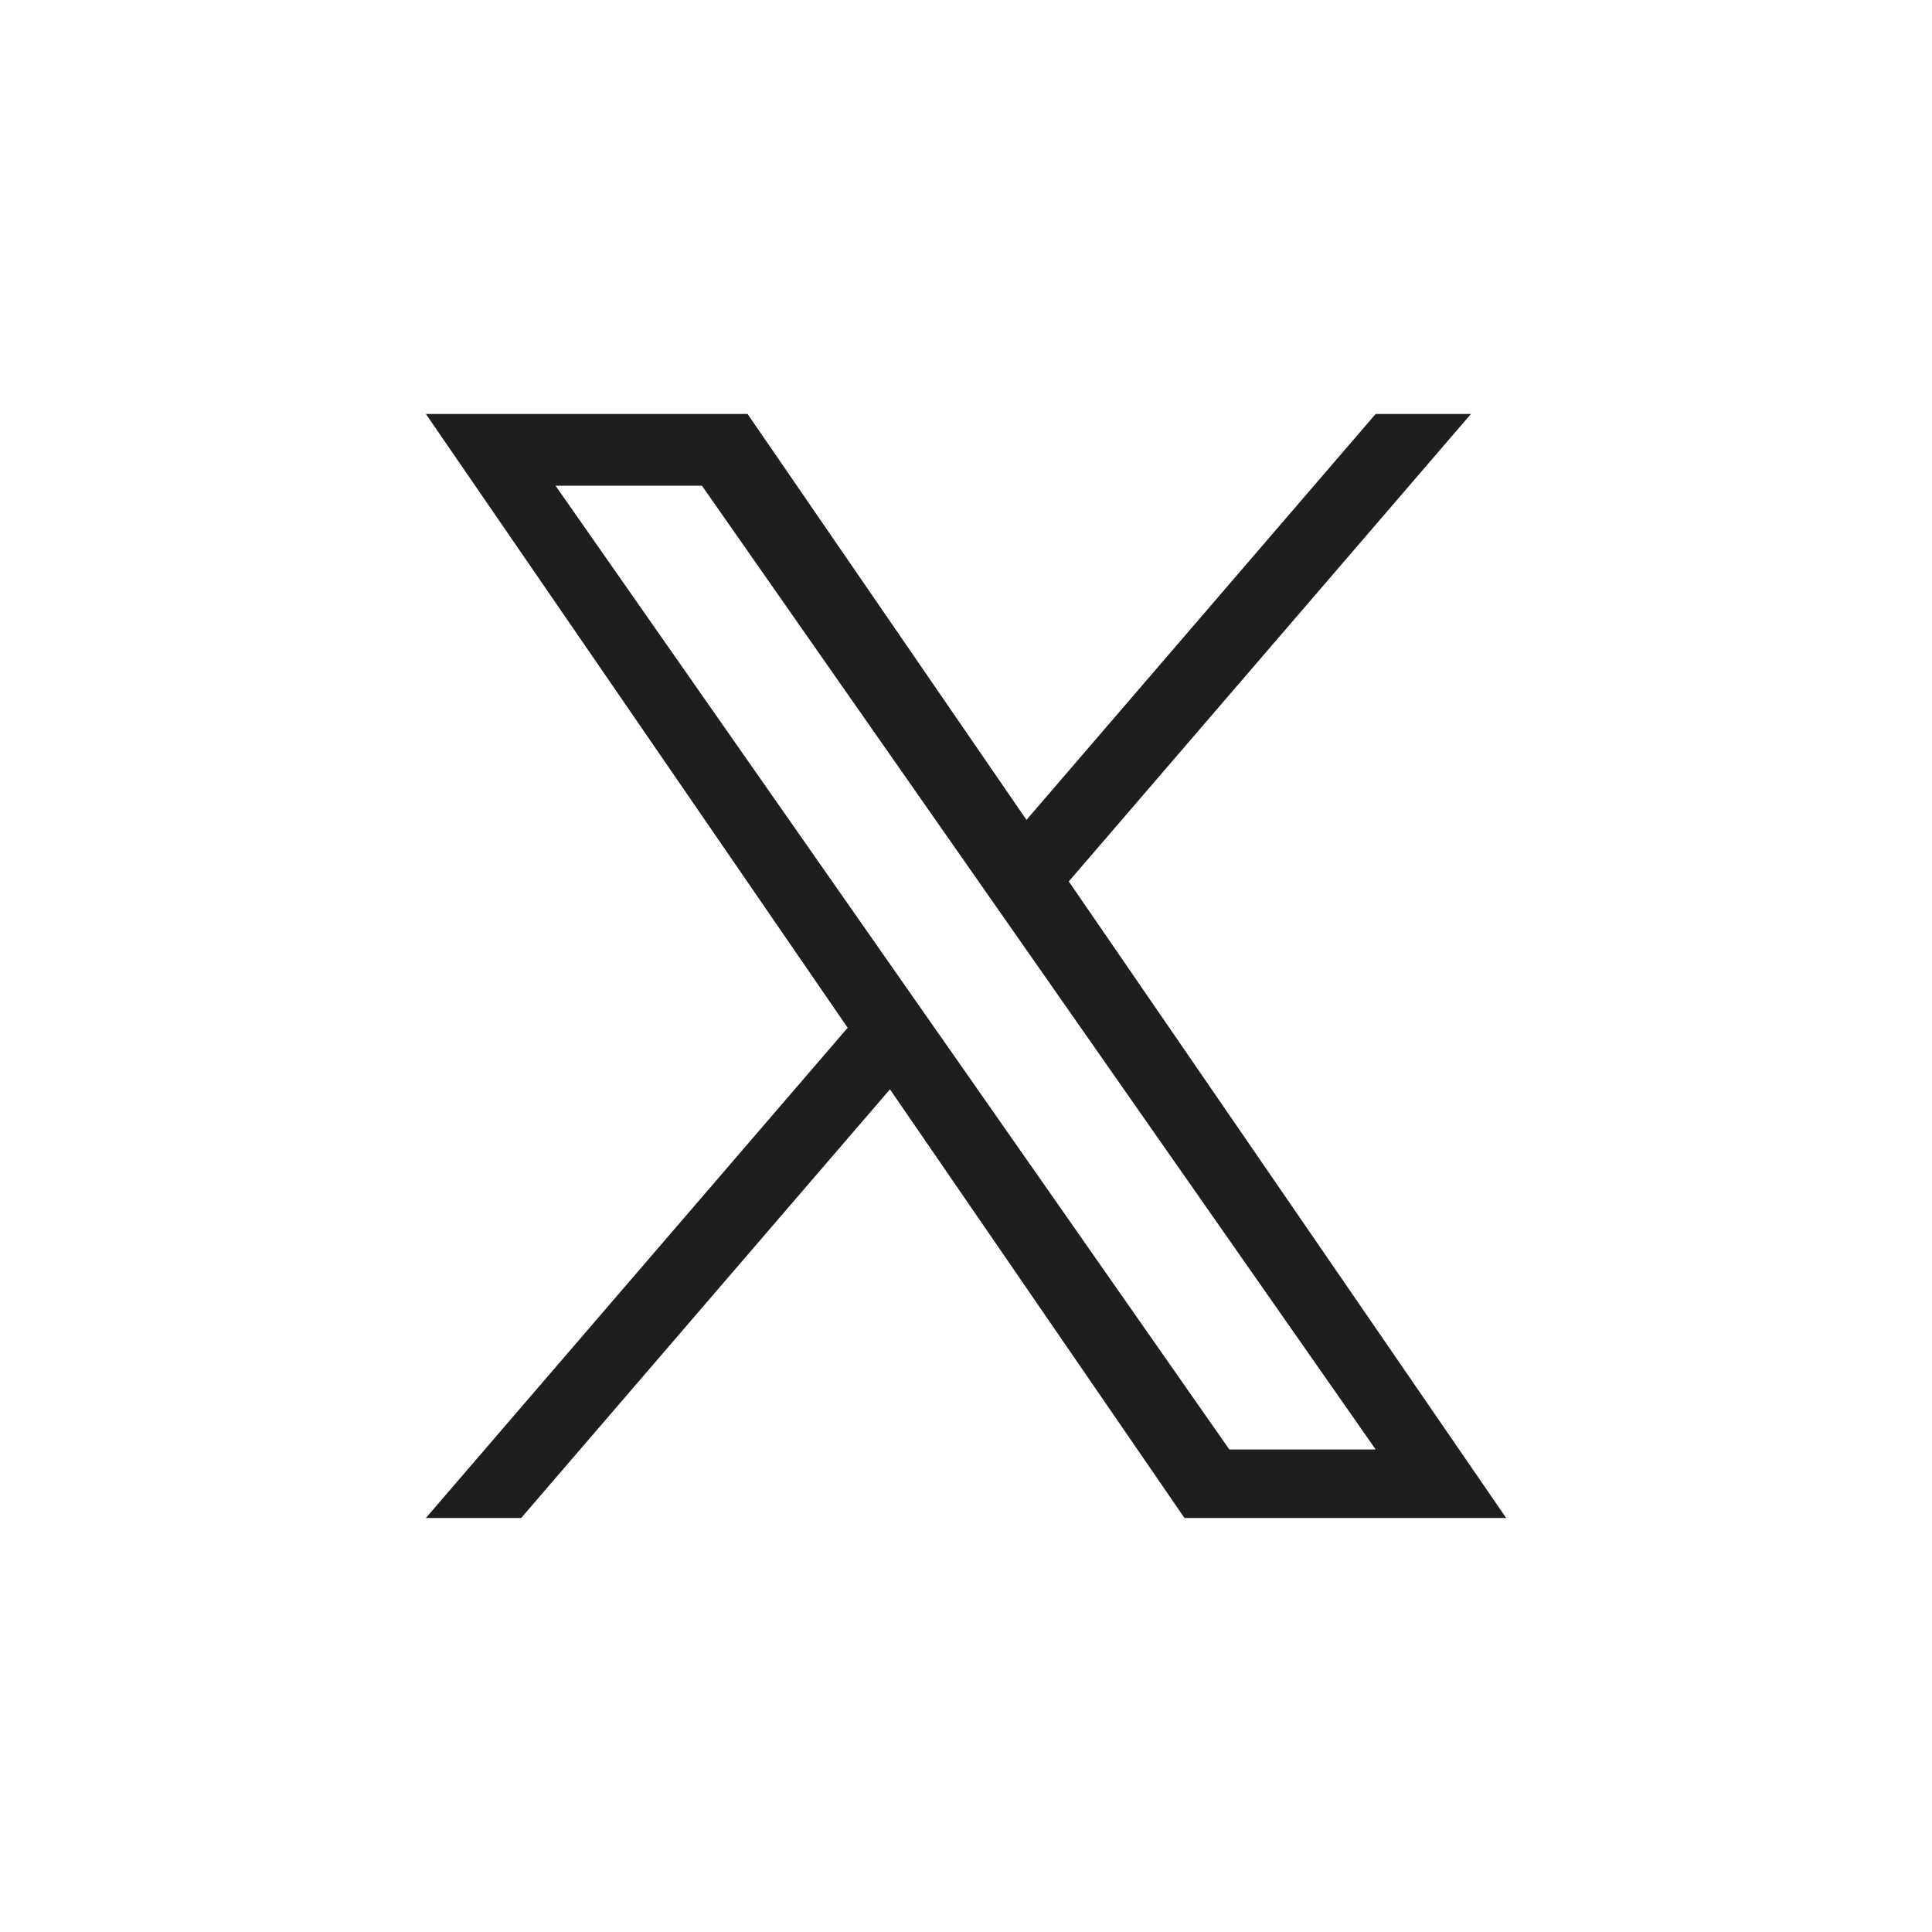
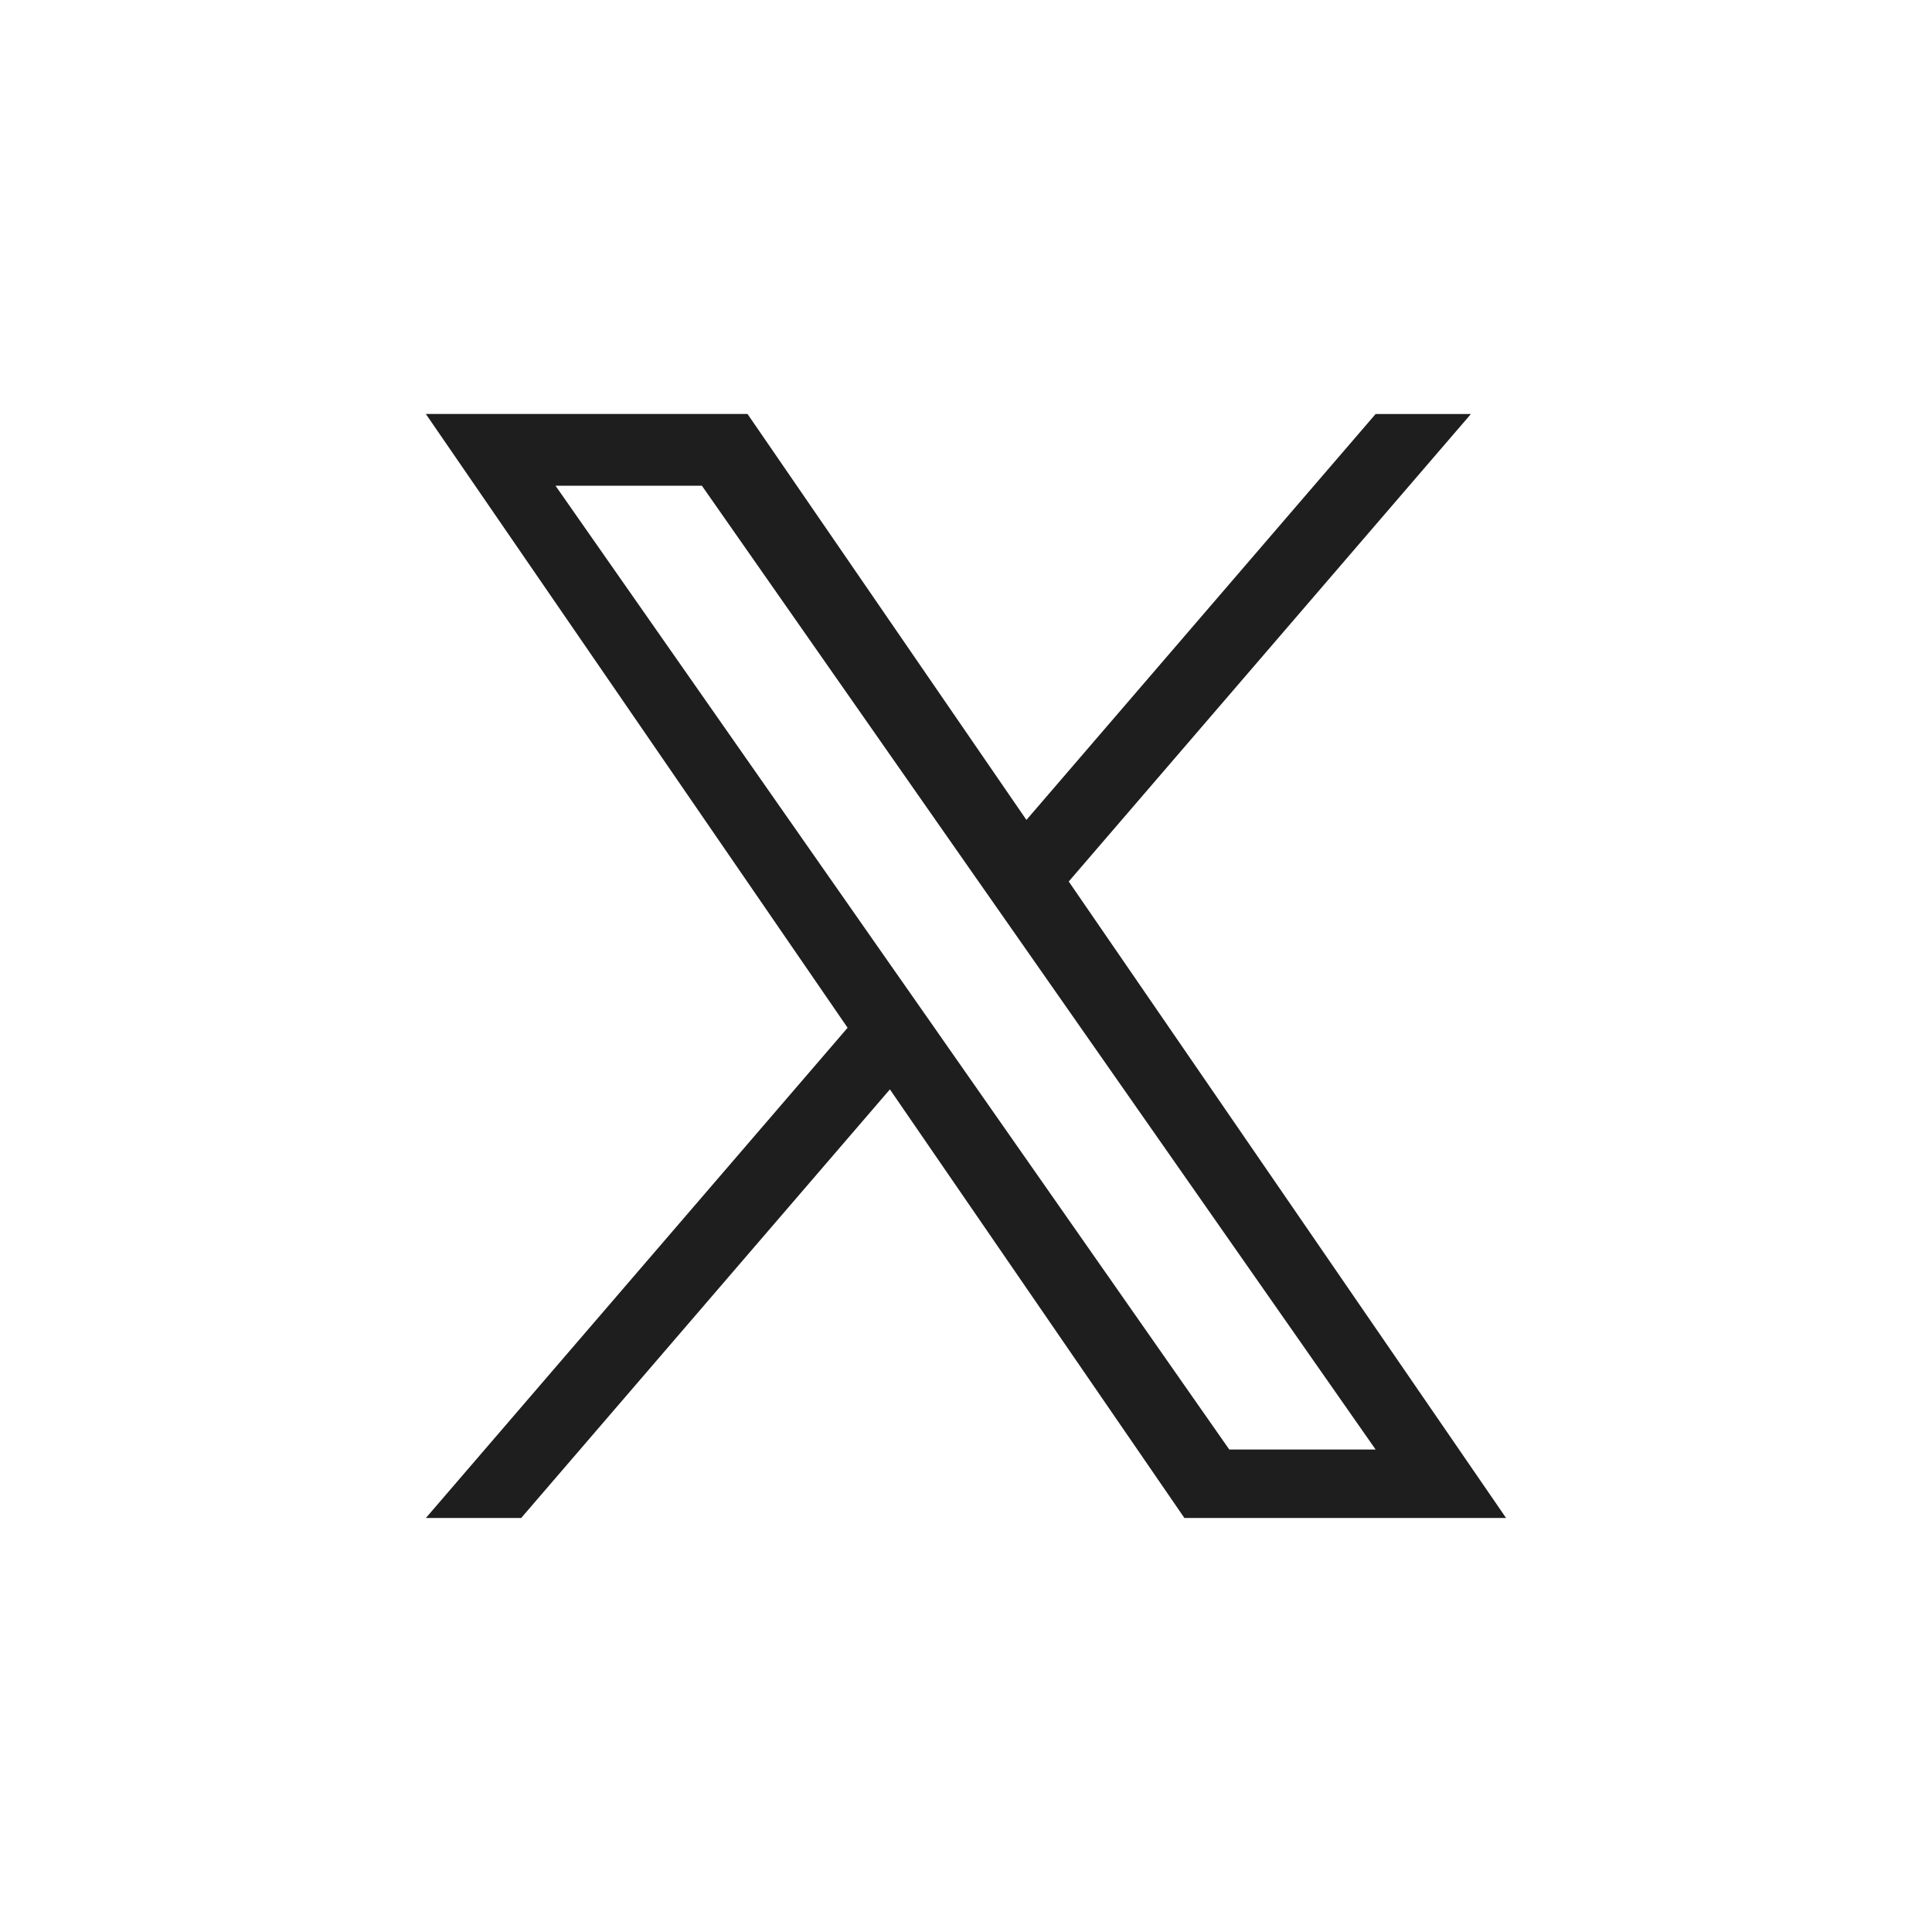
- <svg xmlns="http://www.w3.org/2000/svg" fill="none" height="36" viewBox="0 0 36 36" width="36">
+ <svg fill="none" viewBox="0 0 36 36">
  <clipPath id="a">
-     <path d="m7.714 7.714h20.571v20.571h-20.571z" />
+     <path d="M7.714 7.714h20.571v20.571H7.715z" />
  </clipPath>
  <g clip-path="url(#a)">
-     <path d="m19.915 16.425 7.494-8.711h-1.776l-6.506 7.563-5.197-7.563h-5.994l7.859 11.437-7.859 9.134h1.776l6.871-7.987 5.488 7.987h5.994l-8.15-11.861zm-2.432 2.827-.796-1.139-6.335-9.062h2.728l5.112 7.313.796 1.139 6.646 9.506h-2.727l-5.423-7.757z" fill="#1e1e1e" />
+     <path fill="#1e1e1e" d="M19.915 16.425l7.493-8.71h-1.776l-6.506 7.563-5.197-7.564H7.935l7.859 11.437-7.859 9.135h1.776l6.871-7.987 5.488 7.987h5.994l-8.15-11.861zm-2.432 2.827l-.797-1.139-6.335-9.062h2.728l5.112 7.314.796 1.138 6.646 9.507h-2.727l-5.423-7.757z" />
  </g>
</svg>
